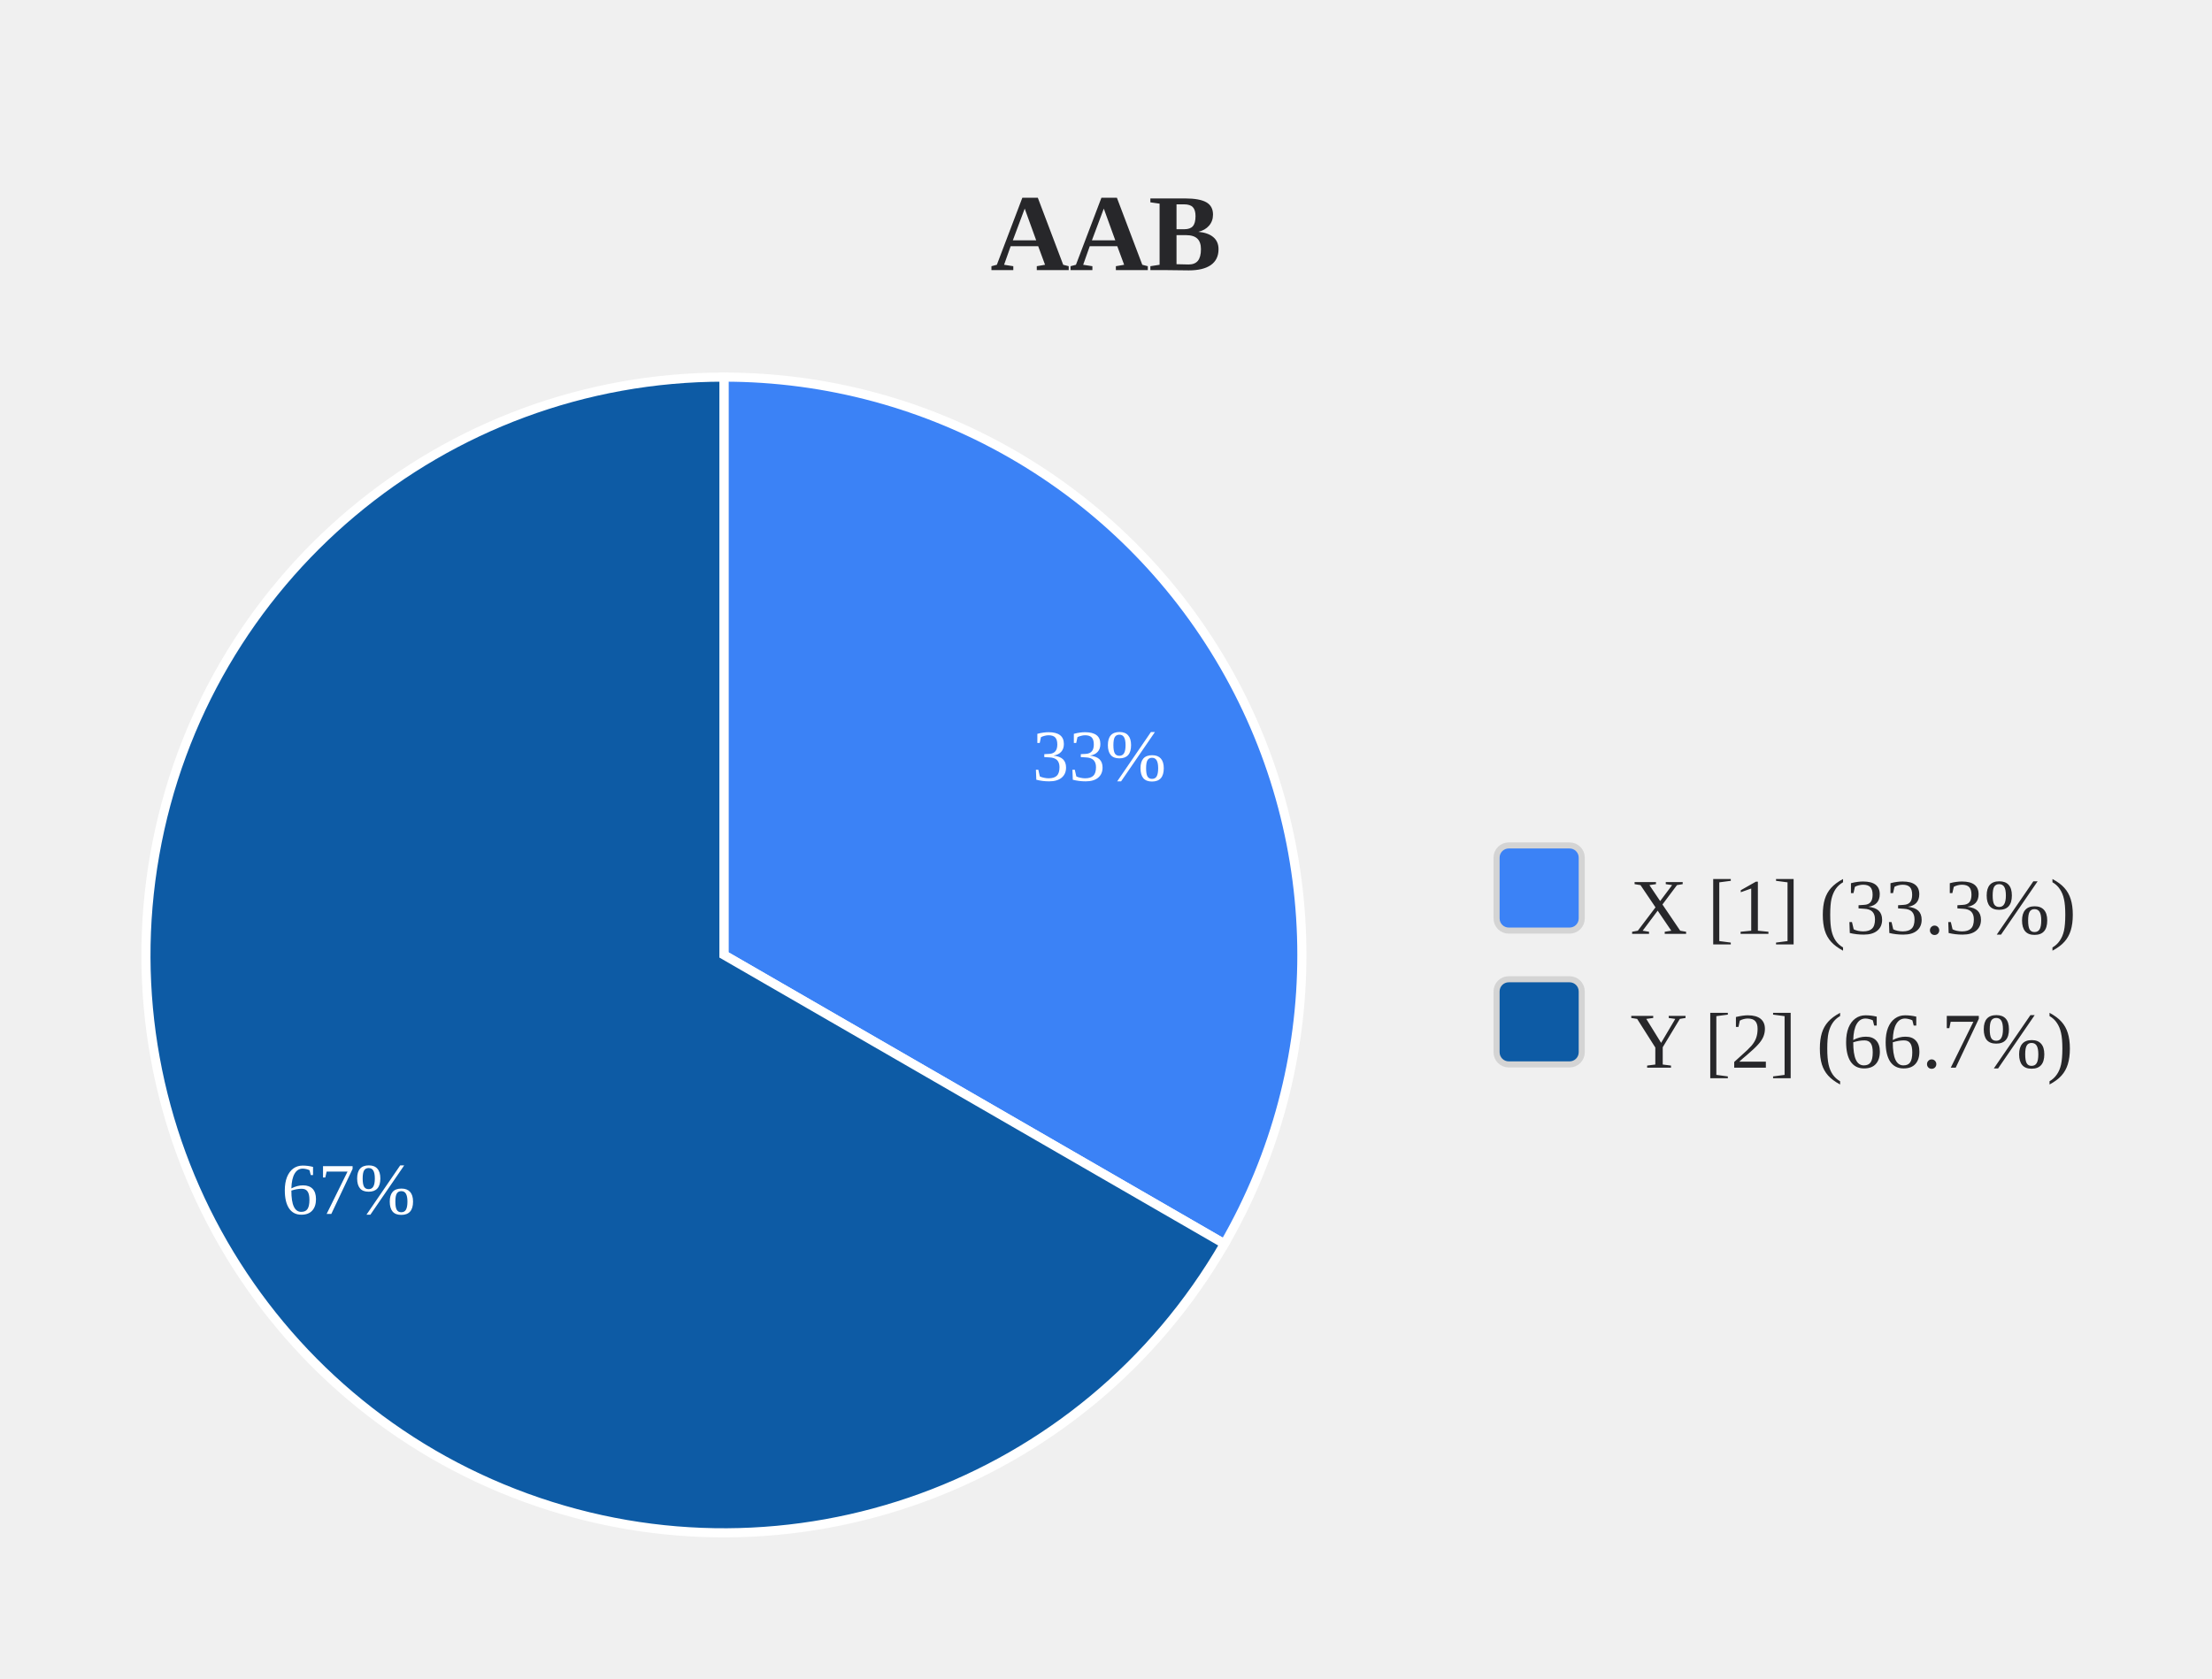
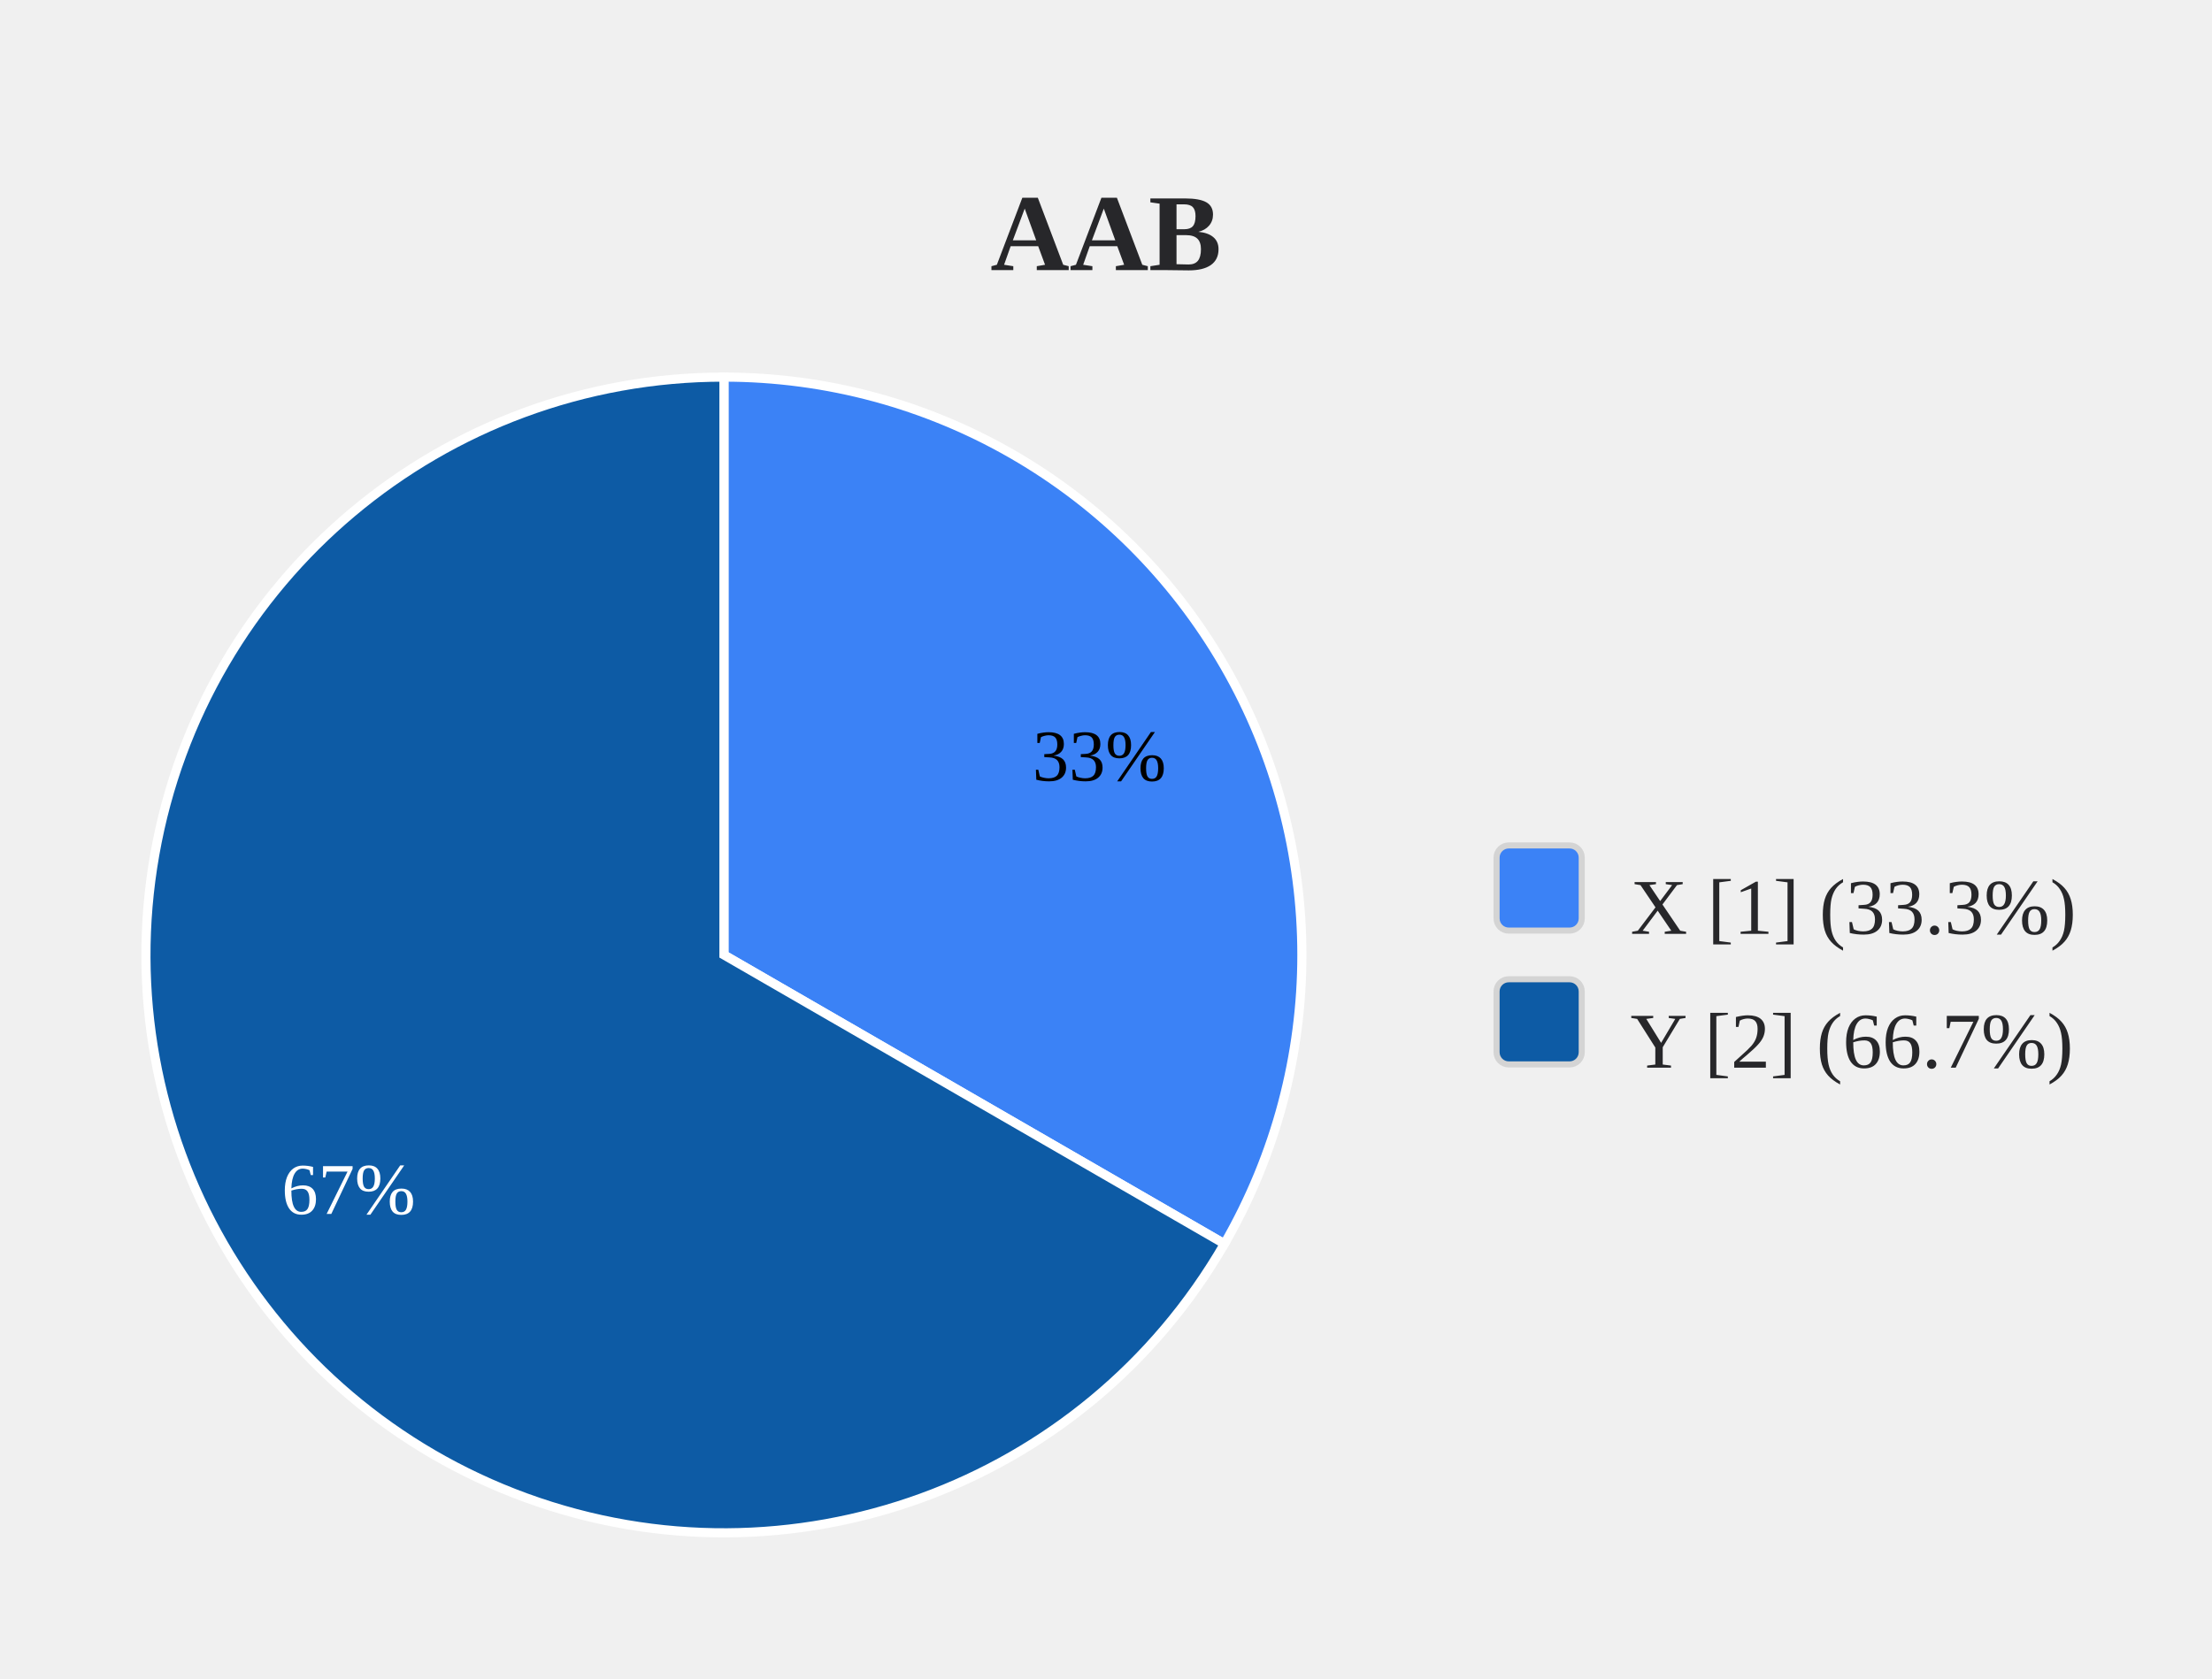
- <svg xmlns="http://www.w3.org/2000/svg" width="363.6" height="276" viewBox="0 0 363.6 276" style="--bg:#FFFFFF;--fg:#27272A;--font:Inter;background:#FFFFFF" aria-roledescription="pie chart" role="img">
+ <svg xmlns="http://www.w3.org/2000/svg" width="363.6" height="276" viewBox="0 0 363.6 276" style="--bg:#FFFFFF;--fg:#27272A;--font:Inter;background:#FFFFFF" aria-roledescription="pie chart" role="img" class="am-0c1eo7m1r6bkda">
  <style>
-   text { font-family: var(--font, 'Inter'), system-ui, sans-serif; }
-   svg {
+   .am-0c1eo7m1r6bkda text { font-family: var(--font, 'Inter'), system-ui, sans-serif; }
+   svg.am-0c1eo7m1r6bkda {
    /* Derived from --bg and --fg (overridable via --line, --accent, etc.) */
    --_text:          #27272A;
    --_text-sec:      #575759;
    --_text-muted:    #707072;
    --_text-faint:    #8a8a8c;
    --_line:          #939395;
    --_arrow:         #47474a;
    --_node-fill:     #f9f9f9;
    --_node-stroke:   #d4d4d4;
    --_group-fill:    #FFFFFF;
    --_group-hdr:     #f4f4f4;
    --_inner-stroke:  #e5e5e5;
    --_key-badge:     #e9e9ea;
  }
</style>
  <style>
-   .pie-slice { stroke: #FFFFFF; stroke-width: 1.5; }
-   .pie-slice.highlighted { stroke: #27272A; stroke-width: 2.5; opacity: 1; }
-   .pie-slice.highlighted-on-hover:hover { stroke: #27272A; stroke-width: 2.5; opacity: 1; }
-   .pie-legend-swatch { stroke: #d4d4d4; stroke-width: 1; }
-   .pie-legend-text { fill: #27272A; }
-   .pie-title { fill: #27272A; }
-   .pie-slice.pie-dim { opacity: 0.4; }
-   .pie-legend-swatch.pie-dim { opacity: 0.4; }
+   .am-0c1eo7m1r6bkda .pie-slice { stroke: #FFFFFF; stroke-width: 1.5; }
+   .am-0c1eo7m1r6bkda .pie-slice.highlighted { stroke: #27272A; stroke-width: 2.5; opacity: 1; }
+   .am-0c1eo7m1r6bkda .pie-slice.highlighted-on-hover:hover { stroke: #27272A; stroke-width: 2.5; opacity: 1; }
+   .am-0c1eo7m1r6bkda .pie-legend-swatch { stroke: #d4d4d4; stroke-width: 1; }
+   .am-0c1eo7m1r6bkda .pie-legend-text { fill: #27272A; }
+   .am-0c1eo7m1r6bkda .pie-title { fill: #27272A; }
+   .am-0c1eo7m1r6bkda .pie-slice.pie-dim { opacity: 0.4; }
+   .am-0c1eo7m1r6bkda .pie-legend-swatch.pie-dim { opacity: 0.4; }
</style>
  <path class="pie-slice" d="M 119 157 L 119 62 A 95 95 0 0 1 201.27 204.5 Z" fill="#3b82f6" data-label="X" data-value="1" data-percent="33.3%" data-id="slice:X" data-role="pie-slice" />
  <path class="pie-slice" d="M 119 157 L 201.27 204.5 A 95 95 0 1 1 119 62 Z" fill="#0d5ba5" data-label="Y" data-value="2" data-percent="66.7%" data-id="slice:Y" data-role="pie-slice" />
-   <text x="180.7" y="121.38" class="pie-slice-label" text-anchor="middle" dominant-baseline="middle" font-size="12" font-weight="500" fill="#FFFFFF" dy="4.2" textLength="23.688" lengthAdjust="spacingAndGlyphs" data-font-metrics="deterministic-fit">33%</text>
+   <text x="180.7" y="121.38" class="pie-slice-label" text-anchor="middle" dominant-baseline="middle" font-size="12" font-weight="500" fill="#000000" dy="4.2" textLength="23.688" lengthAdjust="spacingAndGlyphs" data-font-metrics="deterministic-fit">33%</text>
  <text x="57.3" y="192.63" class="pie-slice-label" text-anchor="middle" dominant-baseline="middle" font-size="12" font-weight="500" fill="#FFFFFF" dy="4.2" textLength="23.688" lengthAdjust="spacingAndGlyphs" data-font-metrics="deterministic-fit">67%</text>
  <rect class="pie-legend-swatch" x="246" y="139" width="14" height="14" rx="2" ry="2" fill="#3b82f6" />
  <text x="268" y="146" class="pie-legend-text" text-anchor="start" dominant-baseline="middle" font-size="13" font-weight="500" dy="4.55" textLength="67.158" lengthAdjust="spacingAndGlyphs" data-font-metrics="deterministic-fit">X [1] (33.3%)</text>
  <rect class="pie-legend-swatch" x="246" y="161" width="14" height="14" rx="2" ry="2" fill="#0d5ba5" />
  <text x="268" y="168" class="pie-legend-text" text-anchor="start" dominant-baseline="middle" font-size="13" font-weight="500" dy="4.55" textLength="71.604" lengthAdjust="spacingAndGlyphs" data-font-metrics="deterministic-fit">Y [2] (66.7%)</text>
  <text x="181.8" y="33" class="pie-title" text-anchor="middle" dominant-baseline="middle" font-size="18" font-weight="600" dy="6.3" data-id="title" data-role="title" textLength="41.58" lengthAdjust="spacingAndGlyphs" data-font-metrics="deterministic-fit">AAB</text>
</svg>
